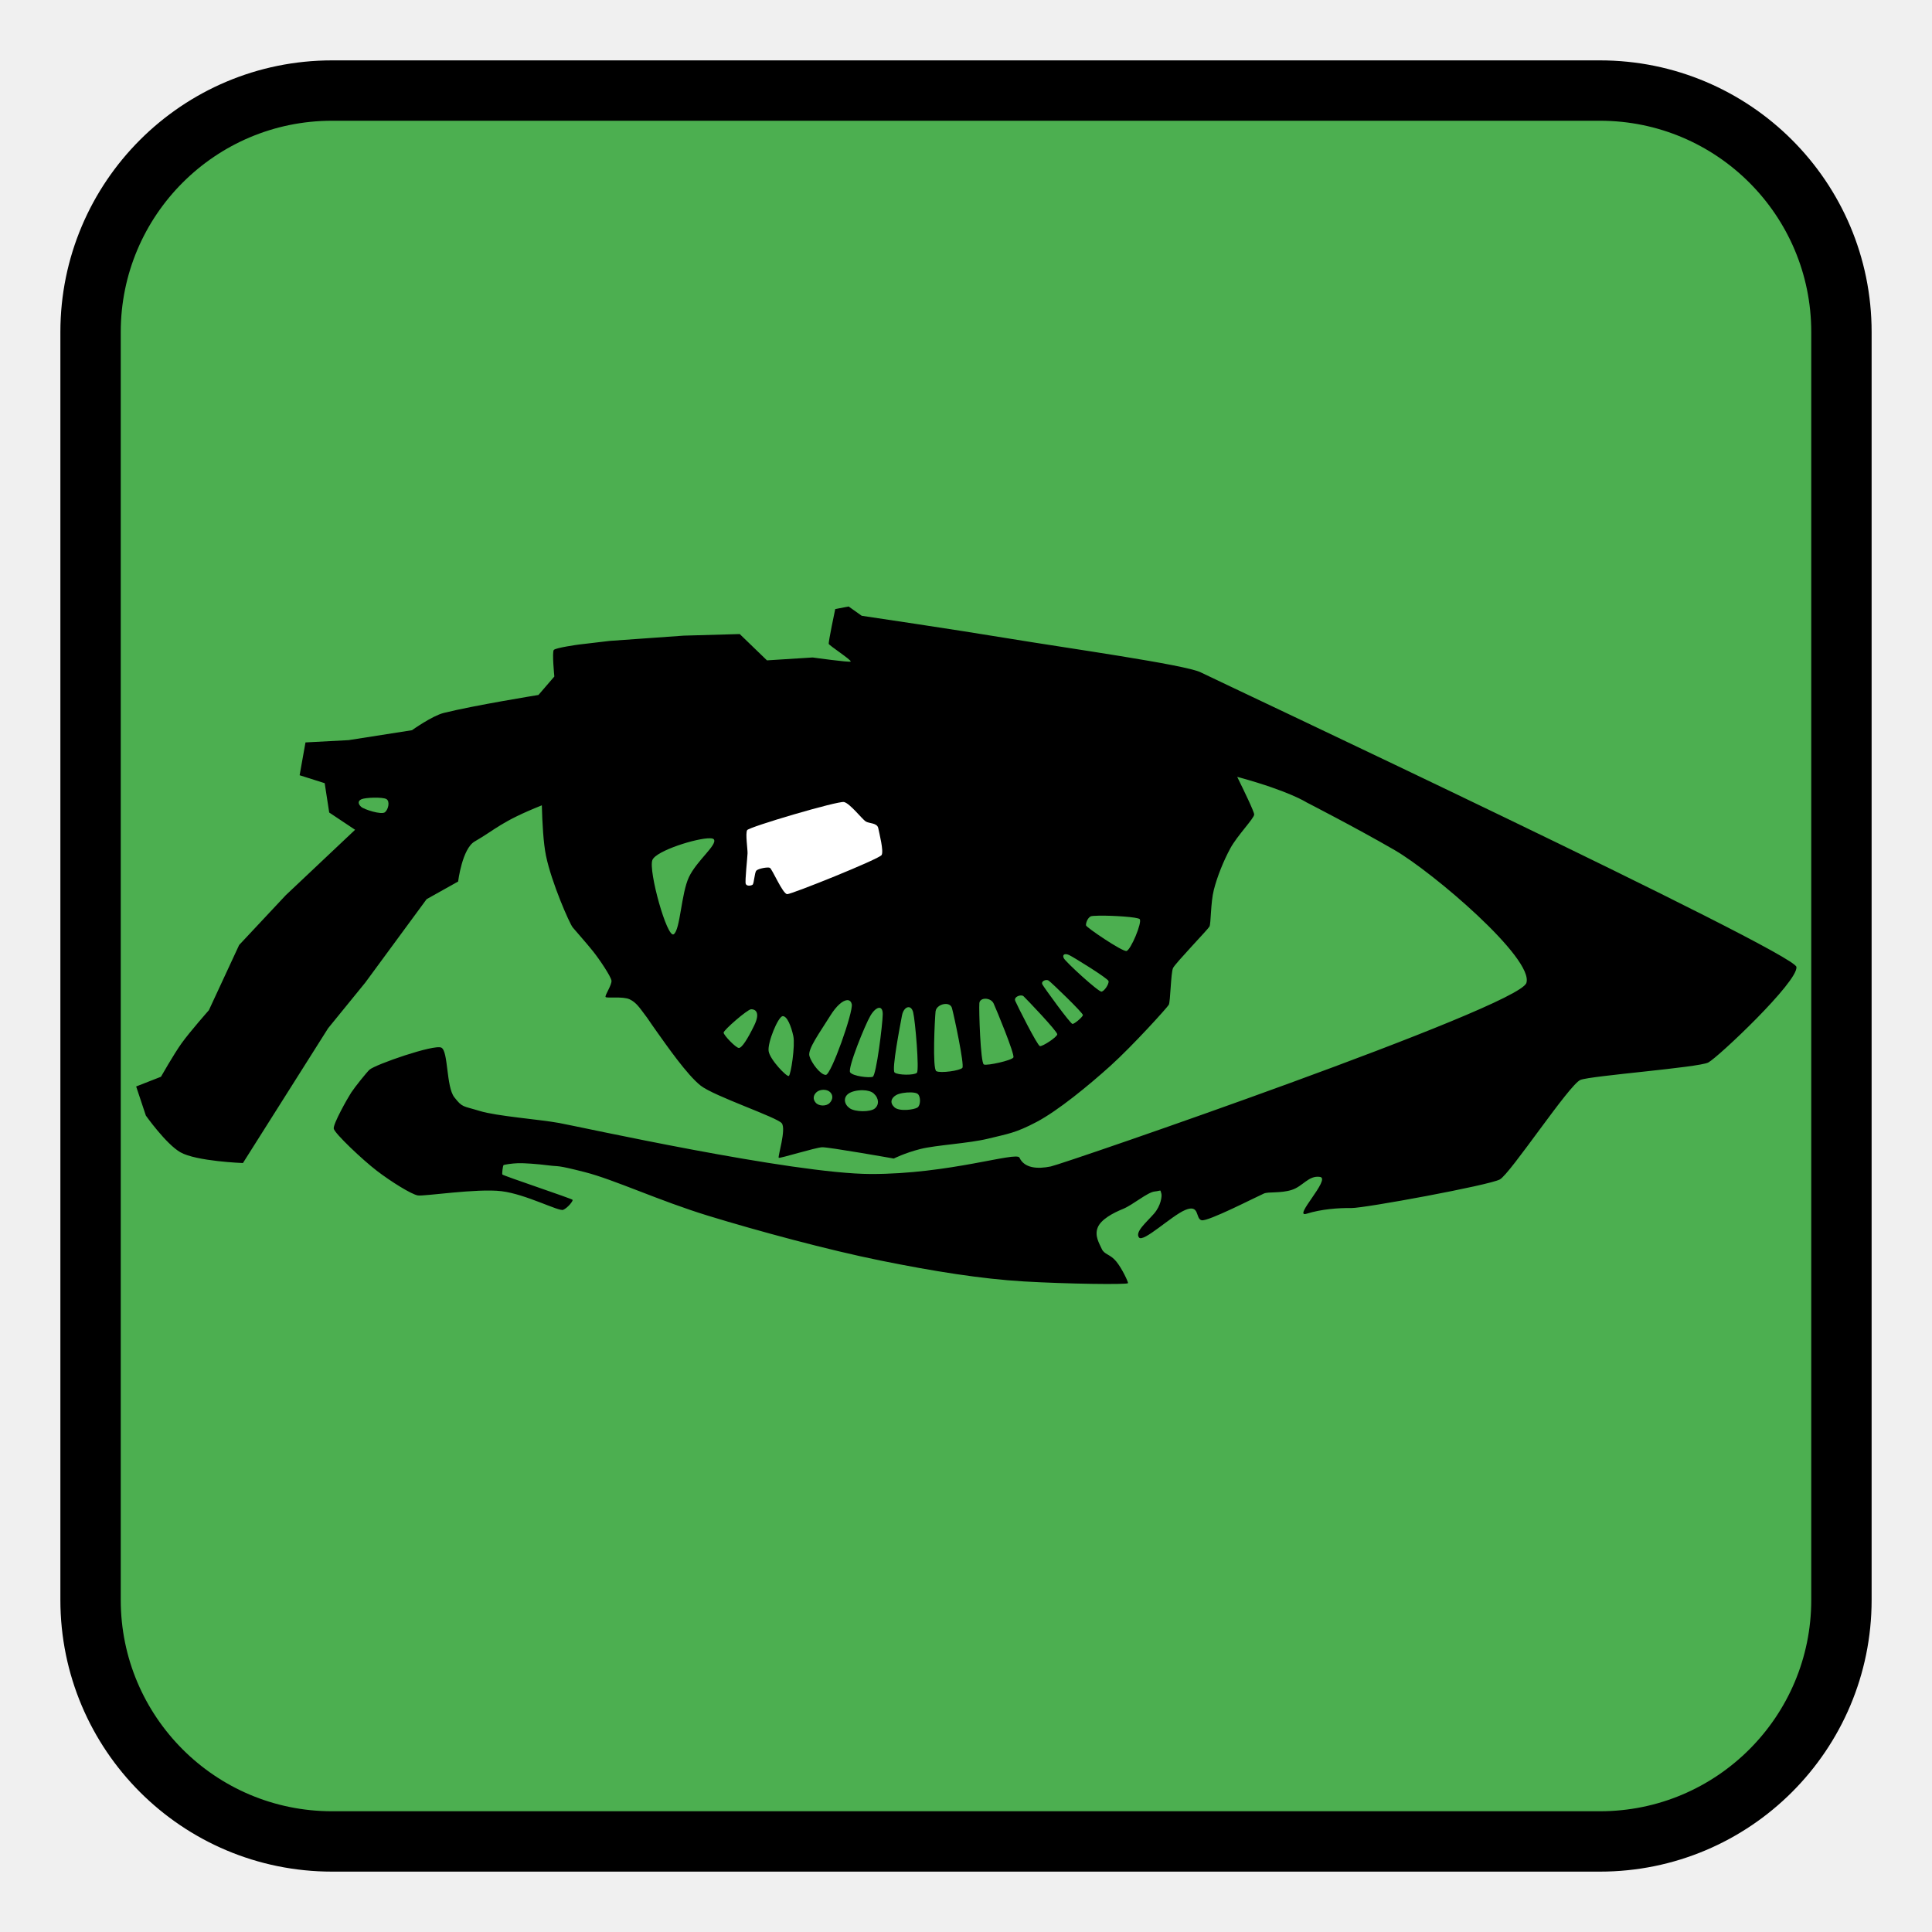
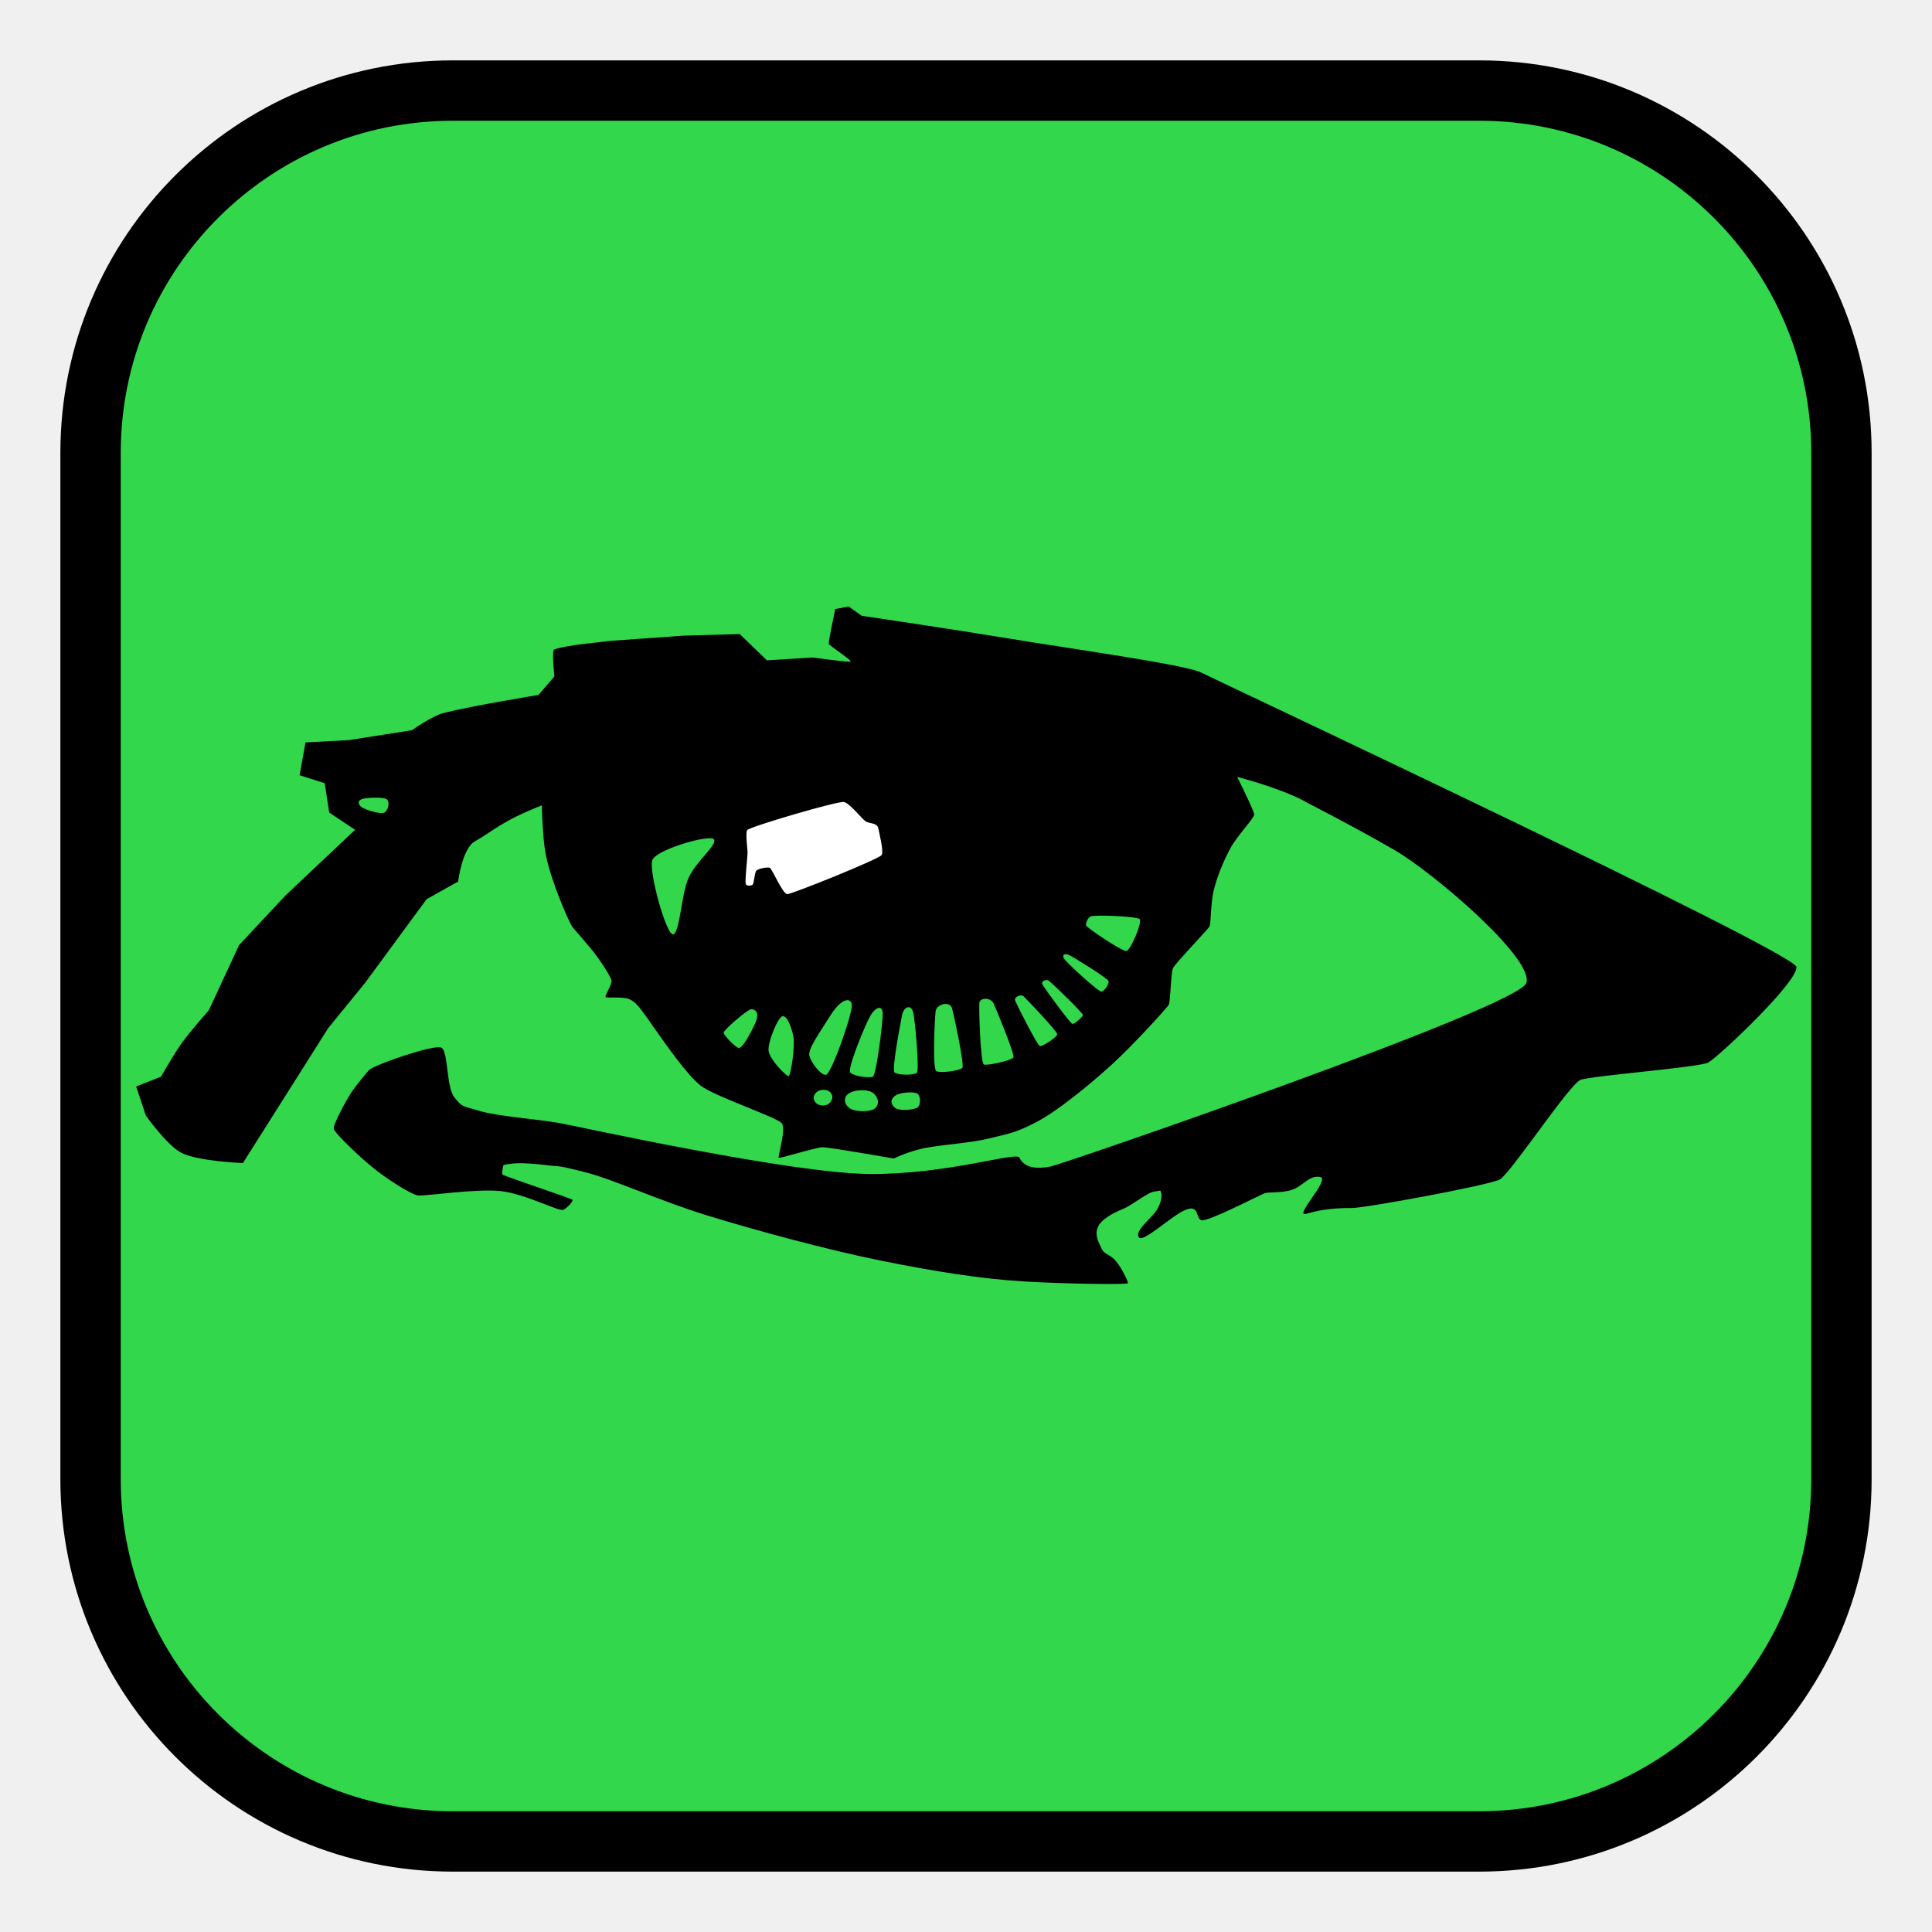
- <svg xmlns="http://www.w3.org/2000/svg" width="512" height="512" viewBox="0 0 135.467 135.467" id="svg2" version="1.1">
+ <svg xmlns="http://www.w3.org/2000/svg" version="1.1" id="svg2" viewBox="0 0 135.467 135.467" height="512" width="512">
  <defs id="defs4" />
-   <g id="layer15" style="display:inline">
-     <rect style="opacity:1;fill:#4caf50;fill-opacity:1;fill-rule:nonzero;stroke:#000000;stroke-width:4.233;stroke-linecap:round;stroke-linejoin:round;stroke-miterlimit:4;stroke-dasharray:none;stroke-dashoffset:0;stroke-opacity:1" id="rect5624" width="122.767" height="122.767" x="6.35" y="6.35" ry="16.933" />
+   <g style="display:inline" id="layer15">
+     <rect ry="25.4" y="6.35" x="6.35" height="122.767" width="122.767" id="rect5624" style="opacity:1;fill:#32d74b;fill-opacity:1;fill-rule:nonzero;stroke:#000000;stroke-width:4.233;stroke-linecap:round;stroke-linejoin:round;stroke-miterlimit:4;stroke-dasharray:none;stroke-dashoffset:0;stroke-opacity:1" />
  </g>
-   <g id="layer2" style="display:inline" transform="translate(0,-161.5333)">
-     <g id="g5610" transform="matrix(0.5658924,0,0,0.5658924,0.2455293,165.9872)">
-       <path id="path4255" transform="scale(0.2645833)" d="m 395.77,254.277 -6.268,1.209 c 0,0 -3.286,15.547 -3.029,16.309 0.262,0.777 10.733,7.611 10.277,8.254 -0.386,0.544 -17.812,-1.898 -17.812,-1.898 l -21.404,1.354 -12.76,-12.32 -26.227,0.744 -34.58,2.455 -14.656,1.73 c 0,0 -10.635,1.454 -11.596,2.51 -0.898,0.987 0.248,12.447 0.248,12.447 l -7.445,8.639 c 0,0 -30.166,4.874 -44.334,8.412 -5.48,1.369 -14.891,8.092 -14.891,8.092 l -29.682,4.65 -20.189,1.07 -2.748,15.371 11.74,3.717 2.119,13.742 12.121,8.08 -32.479,30.652 -21.826,23.311 -14.178,30.545 c 0,0 -8.905,10.064 -12.807,15.52 -3.56,4.978 -9.625,15.635 -9.625,15.635 l -11.615,4.547 4.545,13.637 c 0,0 9.428,13.315 16.162,17.172 7.422,4.251 29.295,5.051 29.295,5.051 l 39.9,-63.133 17.367,-21.332 28.756,-39.109 14.752,-8.266 c 0,0 1.89,-15.373 7.75,-18.748 10.06,-5.794 12.112,-9.197 31.453,-16.934 0.215,8.298 0.732,17.741 1.961,23.676 2.581,12.465 10.977,31.646 12.52,33.518 1.542,1.872 6.231,7.089 9.434,11.088 3.203,3.999 8.372,11.782 8.691,13.758 0.319,1.976 -3.254,7.034 -2.744,7.725 0.51,0.691 8.089,-0.423 11.279,1.088 3.191,1.511 4.884,4.311 6.945,6.986 2.062,2.676 1.754,2.565 5.895,8.357 4.141,5.792 14.051,20.128 20.453,25.109 6.402,4.982 35.766,14.783 37.936,17.592 2.169,2.809 -2.006,15.805 -1.42,16.172 0.586,0.367 17.264,-4.832 20.305,-4.945 3.041,-0.113 33.574,5.289 33.574,5.289 0,0 5.087,-2.6 12.42,-4.459 7.333,-1.859 22.739,-2.624 31.824,-4.867 9.086,-2.243 12.671,-2.56 22.645,-7.818 9.973,-5.259 24.338,-17.042 34.645,-26.348 10.307,-9.306 26.475,-27.151 27.246,-28.529 0.771,-1.378 0.948,-15.012 1.994,-17.211 1.046,-2.199 16.304,-18.025 17.051,-19.41 0.747,-1.385 0.492,-11.056 2.061,-17.232 1.569,-6.177 4.519,-13.504 7.715,-19.404 3.195,-5.9 11.114,-14.005 11.168,-15.832 0.036,-1.238 -4.773,-11.181 -7.953,-17.629 0.455,0.124 1.035,0.272 1.473,0.393 23.025,6.361 30.924,11.51 30.924,11.51 0,0 23.283,11.94 41.303,22.375 18.02,10.435 65.352,50.818 61.721,62.225 -3.631,11.407 -216.406,84.63 -222.713,85.939 -6.307,1.309 -12.419,0.81 -14.674,-4.117 -1.371,-2.995 -32.958,7.774 -69.721,7.652 -36.763,-0.122 -136.46,-22.186 -145.889,-23.896 -9.429,-1.71 -29.158,-3.166 -37.172,-5.625 -8.013,-2.459 -8.019,-1.496 -11.879,-6.414 -3.86,-4.918 -2.77,-21.521 -6.061,-23.234 -3.291,-1.713 -30.977,7.895 -33.672,10.342 -1.222,1.109 -6.806,8.02 -8.555,10.699 -1.749,2.68 -8.527,14.701 -8.18,16.879 0.347,2.178 13.414,14.558 20.16,19.729 6.746,5.171 16.198,11.031 19.213,11.559 2.843,0.497 27.697,-3.385 39.184,-1.986 11.487,1.399 26.857,9.607 28.91,8.723 2.053,-0.884 4.686,-4.121 4.375,-4.68 -0.311,-0.559 -32.66,-11.327 -32.881,-11.865 -0.221,-0.539 0.267,-4.052 0.496,-4.344 0.229,-0.292 4,-0.84 6.791,-0.943 2.791,-0.103 9.224,0.363 14.457,1.035 5.233,0.672 3.074,-0.378 16.871,3.139 13.798,3.517 34.77,13.395 57.836,20.457 23.066,7.062 56.023,15.984 80.713,20.975 24.69,4.99 47.022,8.579 67.033,9.762 20.011,1.183 48.306,1.563 48.805,0.818 0.22,-0.328 -2.706,-6.767 -5.537,-10.203 -2.831,-3.436 -5.554,-3.15 -6.762,-5.84 -1.208,-2.69 -3.423,-6.099 -1.914,-9.963 1.509,-3.864 7.233,-6.886 11.855,-8.762 4.623,-1.876 11.484,-7.839 14.84,-8.168 3.356,-0.329 2.42,-1.196 3.139,1 0.345,1.053 -0.166,5.641 -3.482,9.422 -3.599,4.103 -8.965,8.528 -7.008,11.105 1.957,2.578 15.224,-10.163 21.635,-12.854 6.947,-2.915 4.701,4.111 7.703,4.791 3.002,0.68 25.209,-10.768 29.172,-12.514 2.117,-0.933 7.824,-0.03 13.059,-1.703 5.235,-1.673 7.862,-6.879 13.201,-6.078 5.339,0.801 -13.1,19.391 -6.256,17.242 6.844,-2.149 14.888,-2.751 20.988,-2.664 6.101,0.086 64.553,-10.681 69.492,-13.389 4.94,-2.708 32.552,-44.516 37.752,-46.615 4.872,-1.967 55.311,-5.786 59.848,-8.145 4.537,-2.358 42.07,-37.783 41.305,-44.744 -0.766,-6.961 -271.887,-134.416 -279.012,-137.982 -7.124,-3.567 -63.076,-11.417 -89.539,-15.795 -26.463,-4.378 -69.191,-10.691 -69.191,-10.691 z M 173.592,343.803 c 2.463,-0.038 4.898,0.157 5.748,0.678 1.699,1.042 0.922,4.816 -0.707,6.145 -1.629,1.329 -9.758,-1.29 -11.137,-2.52 -1.379,-1.23 -1.752,-2.756 0.176,-3.58 0.964,-0.412 3.456,-0.684 5.92,-0.723 z m 157.355,19.023 c 0.866,0.028 1.462,0.183 1.699,0.488 1.896,2.441 -7.979,9.936 -11.646,17.68 -3.667,7.744 -4.053,24.754 -7.146,26.787 -3.093,2.033 -11.951,-29.826 -9.969,-34.793 1.734,-4.346 21.002,-10.361 27.062,-10.162 z m 182.195,36.236 c 6.423,-0.084 18.086,0.633 18.949,1.635 1.266,1.47 -4.234,14.57 -6.211,14.914 -1.977,0.344 -18.819,-11.06 -18.936,-12 -0.117,-0.94 0.585,-3.281 2.115,-4.18 0.383,-0.225 1.941,-0.341 4.082,-0.369 z m -15.85,18.041 c 0.13,-0.01 0.271,-0.008 0.42,0.008 0.397,0.042 0.856,0.174 1.35,0.408 1.973,0.935 18.143,10.879 18.438,12.188 0.294,1.308 -1.892,4.632 -3.25,4.938 -1.358,0.305 -16.79,-13.855 -17.688,-15.625 -0.589,-1.162 -0.179,-1.846 0.73,-1.916 z m -8.91,12.105 c 0.393,-0.016 0.771,0.061 1.055,0.248 1.136,0.749 16.259,15.255 16.062,16.188 -0.196,0.933 -3.9,4.115 -4.875,4.125 -0.975,0.01 -13.237,-16.907 -14.094,-18.469 -0.643,-1.171 0.673,-2.045 1.852,-2.092 z m -11.891,7.219 c 0.478,-0.005 0.909,0.106 1.186,0.359 1.106,1.014 15.955,16.527 15.807,17.857 -0.149,1.331 -6.916,5.753 -8.123,5.514 -1.208,-0.24 -10.805,-19.356 -11.58,-21.24 -0.581,-1.413 1.278,-2.475 2.711,-2.49 z m -16.549,1.537 c 1.473,0.038 3.08,0.792 3.744,2.242 1.329,2.901 9.975,23.844 9.25,25.25 -0.725,1.406 -12.202,3.944 -13.812,3.312 -1.61,-0.631 -2.386,-25.922 -2.125,-28.75 0.13,-1.414 1.47,-2.092 2.943,-2.055 z m -64.539,0.678 c 0.937,0.076 1.593,0.724 1.844,1.877 0.765,3.513 -9.633,33.128 -12.158,33.119 -2.526,-0.009 -6.74,-5.617 -7.67,-8.842 -0.93,-3.224 4.924,-11.083 9.734,-18.85 3.006,-4.854 5.899,-7.134 7.832,-7.303 0.145,-0.013 0.284,-0.013 0.418,-0.002 z m 46.002,1.773 c 1.276,0.049 2.395,0.635 2.758,1.914 0.968,3.412 5.905,26.665 4.887,27.994 -1.018,1.329 -10.3,2.616 -12.203,1.559 -1.904,-1.057 -0.721,-24.491 -0.357,-27.967 0.227,-2.173 2.789,-3.581 4.916,-3.5 z m -17.695,1.51 c 0.95,-0.069 1.857,0.678 2.289,2.406 0.988,3.95 2.93,27.081 1.75,28.312 -1.18,1.232 -8.95,1.163 -10.438,-0.125 -1.487,-1.288 2.643,-22.287 3.438,-26.625 0.447,-2.44 1.74,-3.88 2.961,-3.969 z m -13.455,0.299 c 0.907,0.08 1.517,1.037 1.494,3.045 -0.053,4.589 -3.019,28.647 -4.688,29.25 -1.668,0.603 -9.224,-0.261 -10.562,-2.062 -1.339,-1.802 6.952,-22.249 9.5,-26.562 1.433,-2.426 3.09,-3.773 4.256,-3.67 z m -60.162,0.67 c 1.726,-0.078 4.611,1.168 1.469,7.594 -3.142,6.426 -5.786,10.564 -7.199,10.525 -1.413,-0.039 -7.119,-5.98 -7.131,-7.168 -0.012,-1.188 11.136,-10.873 12.861,-10.951 z m 14.75,3.25 c 2.119,-0.262 4.083,4.864 5.031,9.281 0.948,4.417 -1.139,18.255 -2.125,18.719 -0.986,0.464 -8.862,-7.68 -9.438,-11.656 -0.575,-3.976 4.412,-16.082 6.531,-16.344 z m 19.098,34.471 c 1.187,-0.015 2.367,0.325 3.125,1.047 1.517,1.443 1.392,3.486 -0.156,5.105 -1.549,1.619 -5.02,1.598 -6.518,-0.084 -1.498,-1.682 -1.183,-3.574 0.385,-4.979 v -0.002 c 0.784,-0.702 1.977,-1.073 3.164,-1.088 z m 18.549,0.195 c 2.005,0.05 3.908,0.513 5.023,1.512 2.549,2.284 2.597,5.356 0.506,7.057 -2.091,1.7 -9.143,1.685 -11.73,-0.117 -2.587,-1.802 -3.158,-4.994 -0.574,-6.85 v -0.002 c 1.453,-1.043 4.198,-1.663 6.775,-1.6 z m 22.492,1.021 c 1.46,0.04 2.693,0.279 3.215,0.756 1.391,1.272 1.357,5.29 -0.176,6.32 -1.532,1.031 -8.557,2.013 -10.828,-0.133 -2.271,-2.146 -1.482,-4.326 0.84,-5.68 1.451,-0.846 4.515,-1.33 6.949,-1.264 z" style="fill:#000000;fill-opacity:1;fill-rule:evenodd;stroke:none;stroke-width:1px;stroke-linecap:butt;stroke-linejoin:miter;stroke-opacity:1" />
-       <path id="path5604" d="m 92.141,94.991 c 0.232,-0.403 11.263,-3.652 12.003,-3.486 0.74,0.166 2.252,2.135 2.694,2.409 0.441,0.274 1.417,0.155 1.551,0.832 0.135,0.676 0.692,2.824 0.417,3.322 -0.275,0.498 -11.143,4.862 -11.7,4.853 -0.558,-0.01 -1.871,-3.157 -2.16,-3.268 -0.289,-0.111 -1.407,0.095 -1.657,0.346 -0.25,0.251 -0.274,1.64 -0.49,1.764 -0.216,0.124 -0.712,0.191 -0.831,-0.119 -0.12,-0.31 0.211,-3.25 0.224,-3.79 0.013,-0.54 -0.282,-2.46 -0.05,-2.863 z" style="fill:#ffffff;fill-opacity:1;fill-rule:evenodd;stroke:none;stroke-width:0.265px;stroke-linecap:butt;stroke-linejoin:miter;stroke-opacity:1" />
+   <g transform="translate(0,-161.5333)" style="display:inline" id="layer2">
+     <g transform="matrix(0.5658924,0,0,0.5658924,0.2455293,165.9872)" id="g5610">
+       <path style="fill:#000000;fill-opacity:1;fill-rule:evenodd;stroke:none;stroke-width:1px;stroke-linecap:butt;stroke-linejoin:miter;stroke-opacity:1" d="m 395.77,254.277 -6.268,1.209 c 0,0 -3.286,15.547 -3.029,16.309 0.262,0.777 10.733,7.611 10.277,8.254 -0.386,0.544 -17.812,-1.898 -17.812,-1.898 l -21.404,1.354 -12.76,-12.32 -26.227,0.744 -34.58,2.455 -14.656,1.73 c 0,0 -10.635,1.454 -11.596,2.51 -0.898,0.987 0.248,12.447 0.248,12.447 l -7.445,8.639 c 0,0 -30.166,4.874 -44.334,8.412 -5.48,1.369 -14.891,8.092 -14.891,8.092 l -29.682,4.65 -20.189,1.07 -2.748,15.371 11.74,3.717 2.119,13.742 12.121,8.08 -32.479,30.652 -21.826,23.311 -14.178,30.545 c 0,0 -8.905,10.064 -12.807,15.52 -3.56,4.978 -9.625,15.635 -9.625,15.635 l -11.615,4.547 4.545,13.637 c 0,0 9.428,13.315 16.162,17.172 7.422,4.251 29.295,5.051 29.295,5.051 l 39.9,-63.133 17.367,-21.332 28.756,-39.109 14.752,-8.266 c 0,0 1.89,-15.373 7.75,-18.748 10.06,-5.794 12.112,-9.197 31.453,-16.934 0.215,8.298 0.732,17.741 1.961,23.676 2.581,12.465 10.977,31.646 12.52,33.518 1.542,1.872 6.231,7.089 9.434,11.088 3.203,3.999 8.372,11.782 8.691,13.758 0.319,1.976 -3.254,7.034 -2.744,7.725 0.51,0.691 8.089,-0.423 11.279,1.088 3.191,1.511 4.884,4.311 6.945,6.986 2.062,2.676 1.754,2.565 5.895,8.357 4.141,5.792 14.051,20.128 20.453,25.109 6.402,4.982 35.766,14.783 37.936,17.592 2.169,2.809 -2.006,15.805 -1.42,16.172 0.586,0.367 17.264,-4.832 20.305,-4.945 3.041,-0.113 33.574,5.289 33.574,5.289 0,0 5.087,-2.6 12.42,-4.459 7.333,-1.859 22.739,-2.624 31.824,-4.867 9.086,-2.243 12.671,-2.56 22.645,-7.818 9.973,-5.259 24.338,-17.042 34.645,-26.348 10.307,-9.306 26.475,-27.151 27.246,-28.529 0.771,-1.378 0.948,-15.012 1.994,-17.211 1.046,-2.199 16.304,-18.025 17.051,-19.41 0.747,-1.385 0.492,-11.056 2.061,-17.232 1.569,-6.177 4.519,-13.504 7.715,-19.404 3.195,-5.9 11.114,-14.005 11.168,-15.832 0.036,-1.238 -4.773,-11.181 -7.953,-17.629 0.455,0.124 1.035,0.272 1.473,0.393 23.025,6.361 30.924,11.51 30.924,11.51 0,0 23.283,11.94 41.303,22.375 18.02,10.435 65.352,50.818 61.721,62.225 -3.631,11.407 -216.406,84.63 -222.713,85.939 -6.307,1.309 -12.419,0.81 -14.674,-4.117 -1.371,-2.995 -32.958,7.774 -69.721,7.652 -36.763,-0.122 -136.46,-22.186 -145.889,-23.896 -9.429,-1.71 -29.158,-3.166 -37.172,-5.625 -8.013,-2.459 -8.019,-1.496 -11.879,-6.414 -3.86,-4.918 -2.77,-21.521 -6.061,-23.234 -3.291,-1.713 -30.977,7.895 -33.672,10.342 -1.222,1.109 -6.806,8.02 -8.555,10.699 -1.749,2.68 -8.527,14.701 -8.18,16.879 0.347,2.178 13.414,14.558 20.16,19.729 6.746,5.171 16.198,11.031 19.213,11.559 2.843,0.497 27.697,-3.385 39.184,-1.986 11.487,1.399 26.857,9.607 28.91,8.723 2.053,-0.884 4.686,-4.121 4.375,-4.68 -0.311,-0.559 -32.66,-11.327 -32.881,-11.865 -0.221,-0.539 0.267,-4.052 0.496,-4.344 0.229,-0.292 4,-0.84 6.791,-0.943 2.791,-0.103 9.224,0.363 14.457,1.035 5.233,0.672 3.074,-0.378 16.871,3.139 13.798,3.517 34.77,13.395 57.836,20.457 23.066,7.062 56.023,15.984 80.713,20.975 24.69,4.99 47.022,8.579 67.033,9.762 20.011,1.183 48.306,1.563 48.805,0.818 0.22,-0.328 -2.706,-6.767 -5.537,-10.203 -2.831,-3.436 -5.554,-3.15 -6.762,-5.84 -1.208,-2.69 -3.423,-6.099 -1.914,-9.963 1.509,-3.864 7.233,-6.886 11.855,-8.762 4.623,-1.876 11.484,-7.839 14.84,-8.168 3.356,-0.329 2.42,-1.196 3.139,1 0.345,1.053 -0.166,5.641 -3.482,9.422 -3.599,4.103 -8.965,8.528 -7.008,11.105 1.957,2.578 15.224,-10.163 21.635,-12.854 6.947,-2.915 4.701,4.111 7.703,4.791 3.002,0.68 25.209,-10.768 29.172,-12.514 2.117,-0.933 7.824,-0.03 13.059,-1.703 5.235,-1.673 7.862,-6.879 13.201,-6.078 5.339,0.801 -13.1,19.391 -6.256,17.242 6.844,-2.149 14.888,-2.751 20.988,-2.664 6.101,0.086 64.553,-10.681 69.492,-13.389 4.94,-2.708 32.552,-44.516 37.752,-46.615 4.872,-1.967 55.311,-5.786 59.848,-8.145 4.537,-2.358 42.07,-37.783 41.305,-44.744 -0.766,-6.961 -271.887,-134.416 -279.012,-137.982 -7.124,-3.567 -63.076,-11.417 -89.539,-15.795 -26.463,-4.378 -69.191,-10.691 -69.191,-10.691 z M 173.592,343.803 c 2.463,-0.038 4.898,0.157 5.748,0.678 1.699,1.042 0.922,4.816 -0.707,6.145 -1.629,1.329 -9.758,-1.29 -11.137,-2.52 -1.379,-1.23 -1.752,-2.756 0.176,-3.58 0.964,-0.412 3.456,-0.684 5.92,-0.723 z m 157.355,19.023 c 0.866,0.028 1.462,0.183 1.699,0.488 1.896,2.441 -7.979,9.936 -11.646,17.68 -3.667,7.744 -4.053,24.754 -7.146,26.787 -3.093,2.033 -11.951,-29.826 -9.969,-34.793 1.734,-4.346 21.002,-10.361 27.062,-10.162 z m 182.195,36.236 c 6.423,-0.084 18.086,0.633 18.949,1.635 1.266,1.47 -4.234,14.57 -6.211,14.914 -1.977,0.344 -18.819,-11.06 -18.936,-12 -0.117,-0.94 0.585,-3.281 2.115,-4.18 0.383,-0.225 1.941,-0.341 4.082,-0.369 z m -15.85,18.041 c 0.13,-0.01 0.271,-0.008 0.42,0.008 0.397,0.042 0.856,0.174 1.35,0.408 1.973,0.935 18.143,10.879 18.438,12.188 0.294,1.308 -1.892,4.632 -3.25,4.938 -1.358,0.305 -16.79,-13.855 -17.688,-15.625 -0.589,-1.162 -0.179,-1.846 0.73,-1.916 z m -8.91,12.105 c 0.393,-0.016 0.771,0.061 1.055,0.248 1.136,0.749 16.259,15.255 16.062,16.188 -0.196,0.933 -3.9,4.115 -4.875,4.125 -0.975,0.01 -13.237,-16.907 -14.094,-18.469 -0.643,-1.171 0.673,-2.045 1.852,-2.092 z m -11.891,7.219 c 0.478,-0.005 0.909,0.106 1.186,0.359 1.106,1.014 15.955,16.527 15.807,17.857 -0.149,1.331 -6.916,5.753 -8.123,5.514 -1.208,-0.24 -10.805,-19.356 -11.58,-21.24 -0.581,-1.413 1.278,-2.475 2.711,-2.49 z m -16.549,1.537 c 1.473,0.038 3.08,0.792 3.744,2.242 1.329,2.901 9.975,23.844 9.25,25.25 -0.725,1.406 -12.202,3.944 -13.812,3.312 -1.61,-0.631 -2.386,-25.922 -2.125,-28.75 0.13,-1.414 1.47,-2.092 2.943,-2.055 z m -64.539,0.678 c 0.937,0.076 1.593,0.724 1.844,1.877 0.765,3.513 -9.633,33.128 -12.158,33.119 -2.526,-0.009 -6.74,-5.617 -7.67,-8.842 -0.93,-3.224 4.924,-11.083 9.734,-18.85 3.006,-4.854 5.899,-7.134 7.832,-7.303 0.145,-0.013 0.284,-0.013 0.418,-0.002 z m 46.002,1.773 c 1.276,0.049 2.395,0.635 2.758,1.914 0.968,3.412 5.905,26.665 4.887,27.994 -1.018,1.329 -10.3,2.616 -12.203,1.559 -1.904,-1.057 -0.721,-24.491 -0.357,-27.967 0.227,-2.173 2.789,-3.581 4.916,-3.5 z m -17.695,1.51 c 0.95,-0.069 1.857,0.678 2.289,2.406 0.988,3.95 2.93,27.081 1.75,28.312 -1.18,1.232 -8.95,1.163 -10.438,-0.125 -1.487,-1.288 2.643,-22.287 3.438,-26.625 0.447,-2.44 1.74,-3.88 2.961,-3.969 z m -13.455,0.299 c 0.907,0.08 1.517,1.037 1.494,3.045 -0.053,4.589 -3.019,28.647 -4.688,29.25 -1.668,0.603 -9.224,-0.261 -10.562,-2.062 -1.339,-1.802 6.952,-22.249 9.5,-26.562 1.433,-2.426 3.09,-3.773 4.256,-3.67 z m -60.162,0.67 c 1.726,-0.078 4.611,1.168 1.469,7.594 -3.142,6.426 -5.786,10.564 -7.199,10.525 -1.413,-0.039 -7.119,-5.98 -7.131,-7.168 -0.012,-1.188 11.136,-10.873 12.861,-10.951 z m 14.75,3.25 c 2.119,-0.262 4.083,4.864 5.031,9.281 0.948,4.417 -1.139,18.255 -2.125,18.719 -0.986,0.464 -8.862,-7.68 -9.438,-11.656 -0.575,-3.976 4.412,-16.082 6.531,-16.344 z m 19.098,34.471 c 1.187,-0.015 2.367,0.325 3.125,1.047 1.517,1.443 1.392,3.486 -0.156,5.105 -1.549,1.619 -5.02,1.598 -6.518,-0.084 -1.498,-1.682 -1.183,-3.574 0.385,-4.979 v -0.002 c 0.784,-0.702 1.977,-1.073 3.164,-1.088 z m 18.549,0.195 c 2.005,0.05 3.908,0.513 5.023,1.512 2.549,2.284 2.597,5.356 0.506,7.057 -2.091,1.7 -9.143,1.685 -11.73,-0.117 -2.587,-1.802 -3.158,-4.994 -0.574,-6.85 v -0.002 c 1.453,-1.043 4.198,-1.663 6.775,-1.6 z m 22.492,1.021 c 1.46,0.04 2.693,0.279 3.215,0.756 1.391,1.272 1.357,5.29 -0.176,6.32 -1.532,1.031 -8.557,2.013 -10.828,-0.133 -2.271,-2.146 -1.482,-4.326 0.84,-5.68 1.451,-0.846 4.515,-1.33 6.949,-1.264 z" transform="scale(0.2645833)" id="path4255" />
+       <path style="fill:#ffffff;fill-opacity:1;fill-rule:evenodd;stroke:none;stroke-width:0.265px;stroke-linecap:butt;stroke-linejoin:miter;stroke-opacity:1" d="m 92.141,94.991 c 0.232,-0.403 11.263,-3.652 12.003,-3.486 0.74,0.166 2.252,2.135 2.694,2.409 0.441,0.274 1.417,0.155 1.551,0.832 0.135,0.676 0.692,2.824 0.417,3.322 -0.275,0.498 -11.143,4.862 -11.7,4.853 -0.558,-0.01 -1.871,-3.157 -2.16,-3.268 -0.289,-0.111 -1.407,0.095 -1.657,0.346 -0.25,0.251 -0.274,1.64 -0.49,1.764 -0.216,0.124 -0.712,0.191 -0.831,-0.119 -0.12,-0.31 0.211,-3.25 0.224,-3.79 0.013,-0.54 -0.282,-2.46 -0.05,-2.863 z" id="path5604" />
    </g>
  </g>
</svg>
